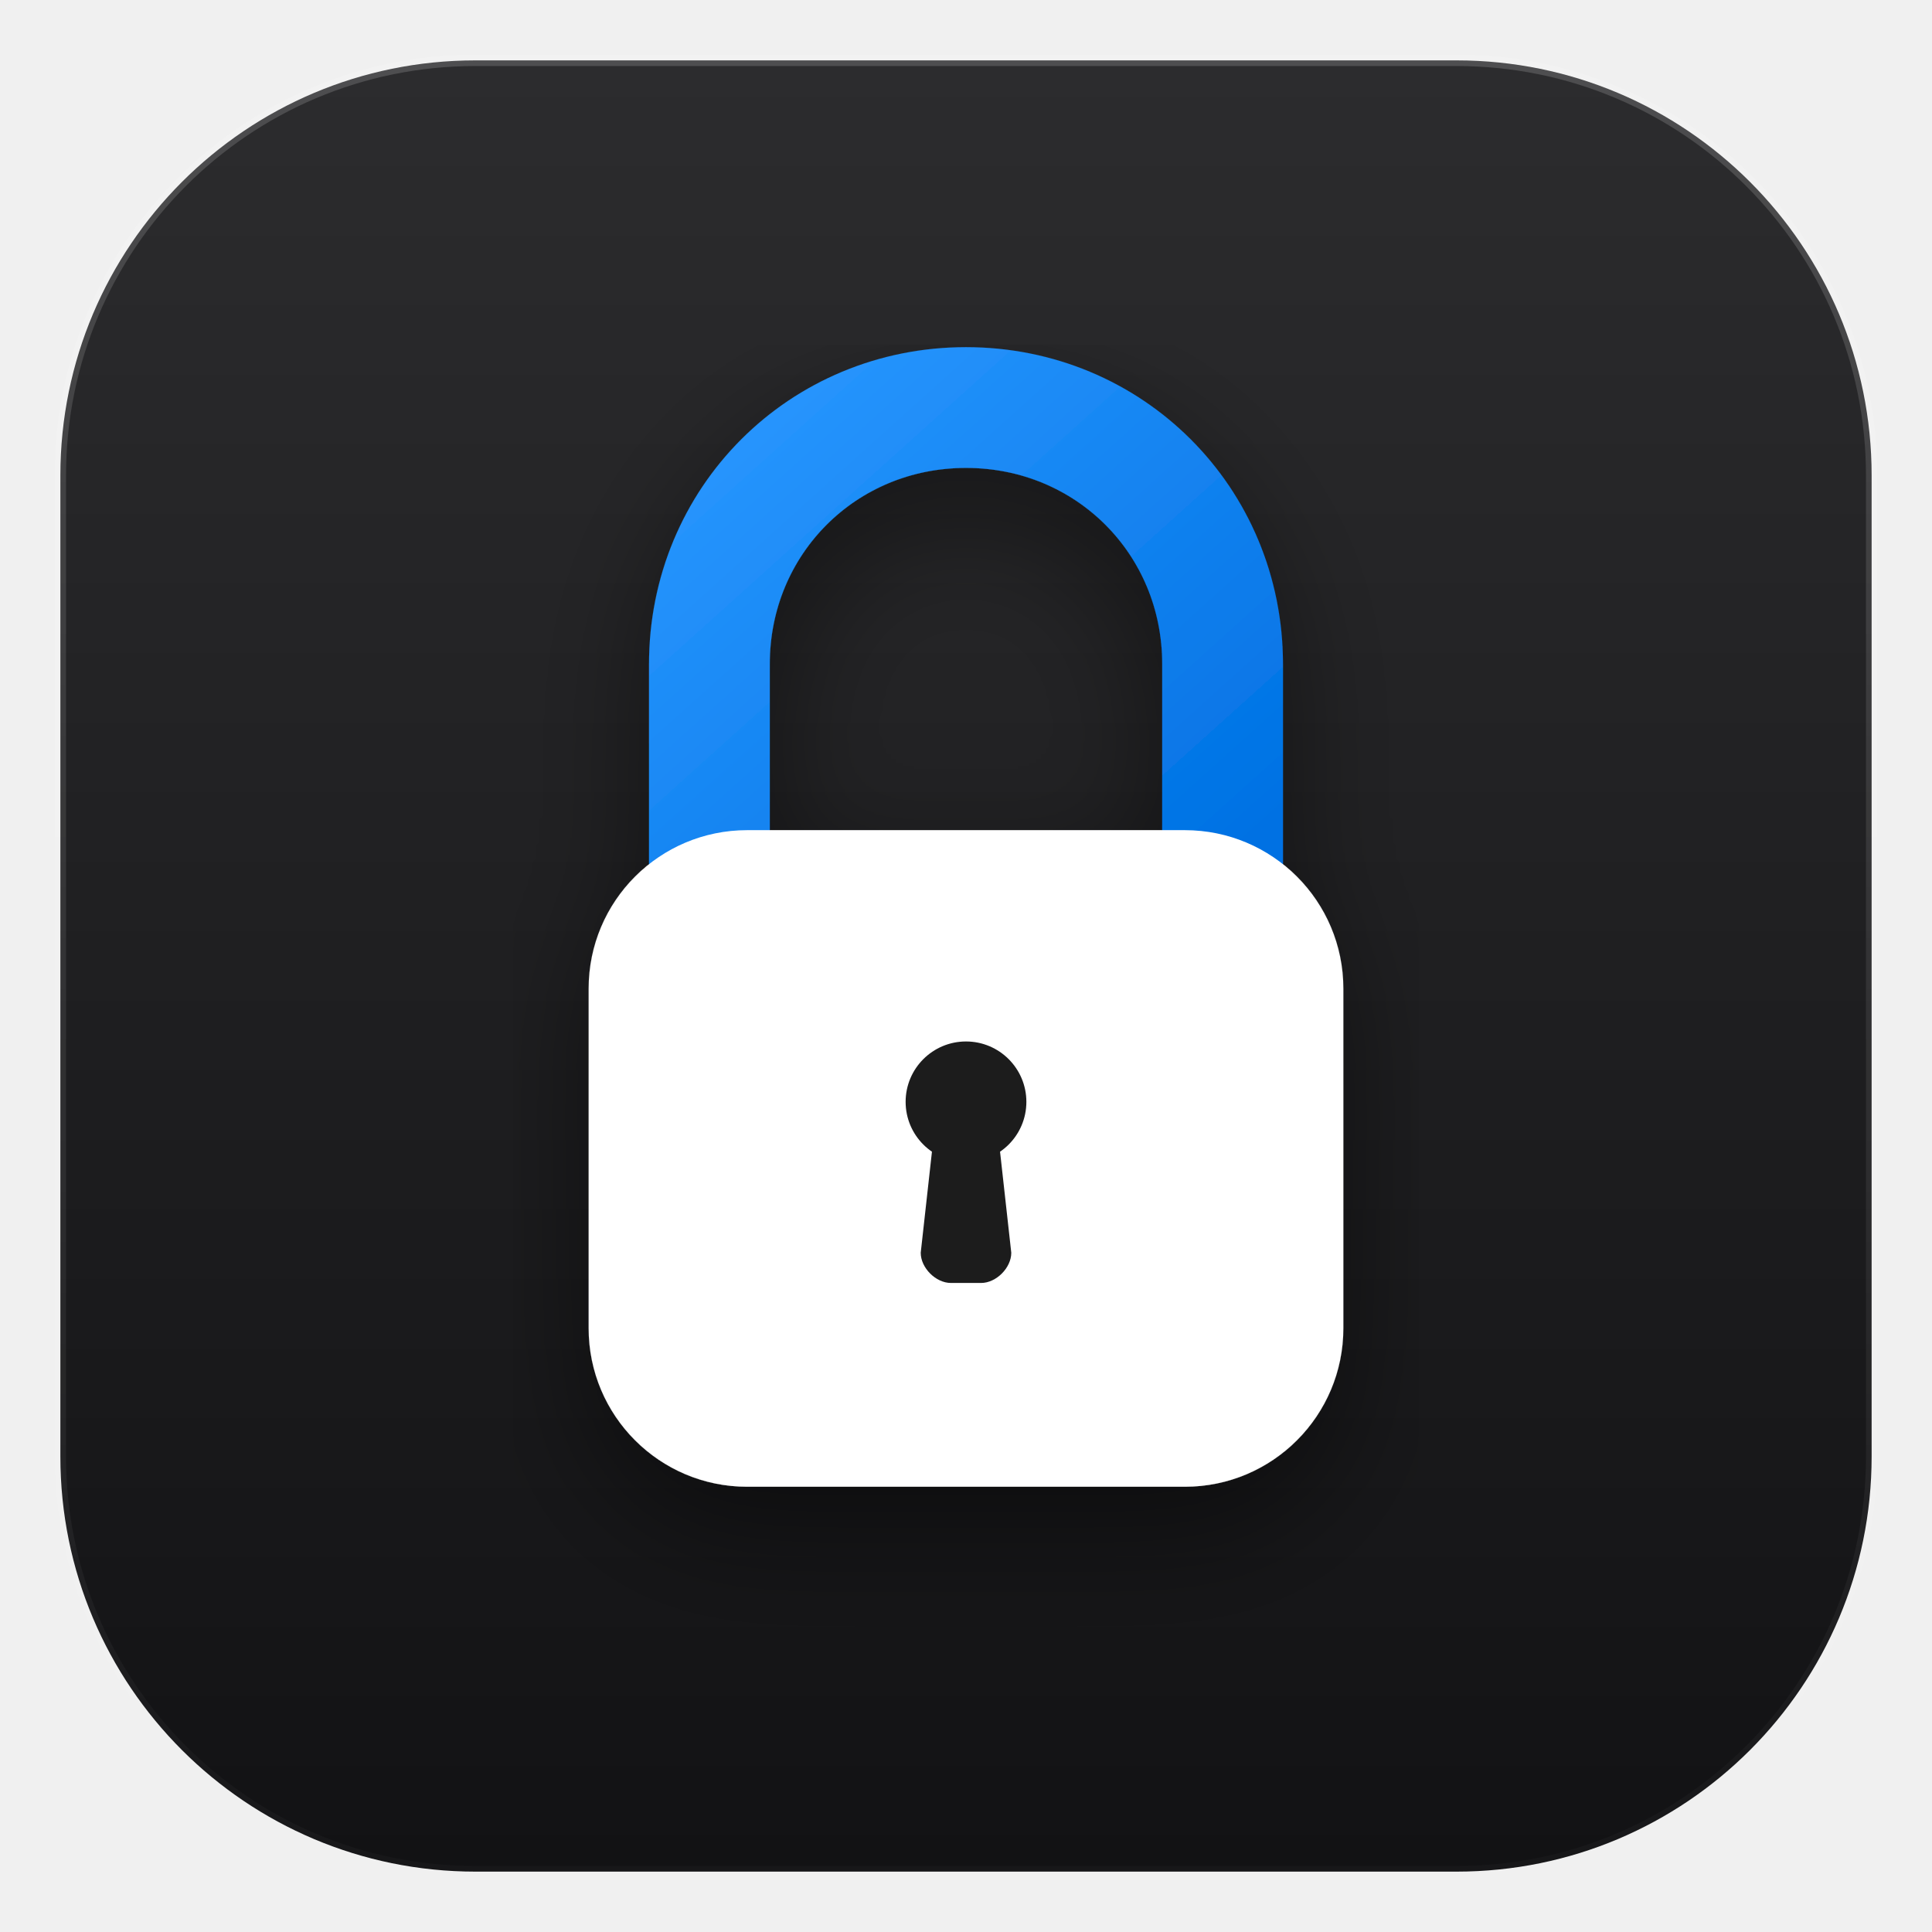
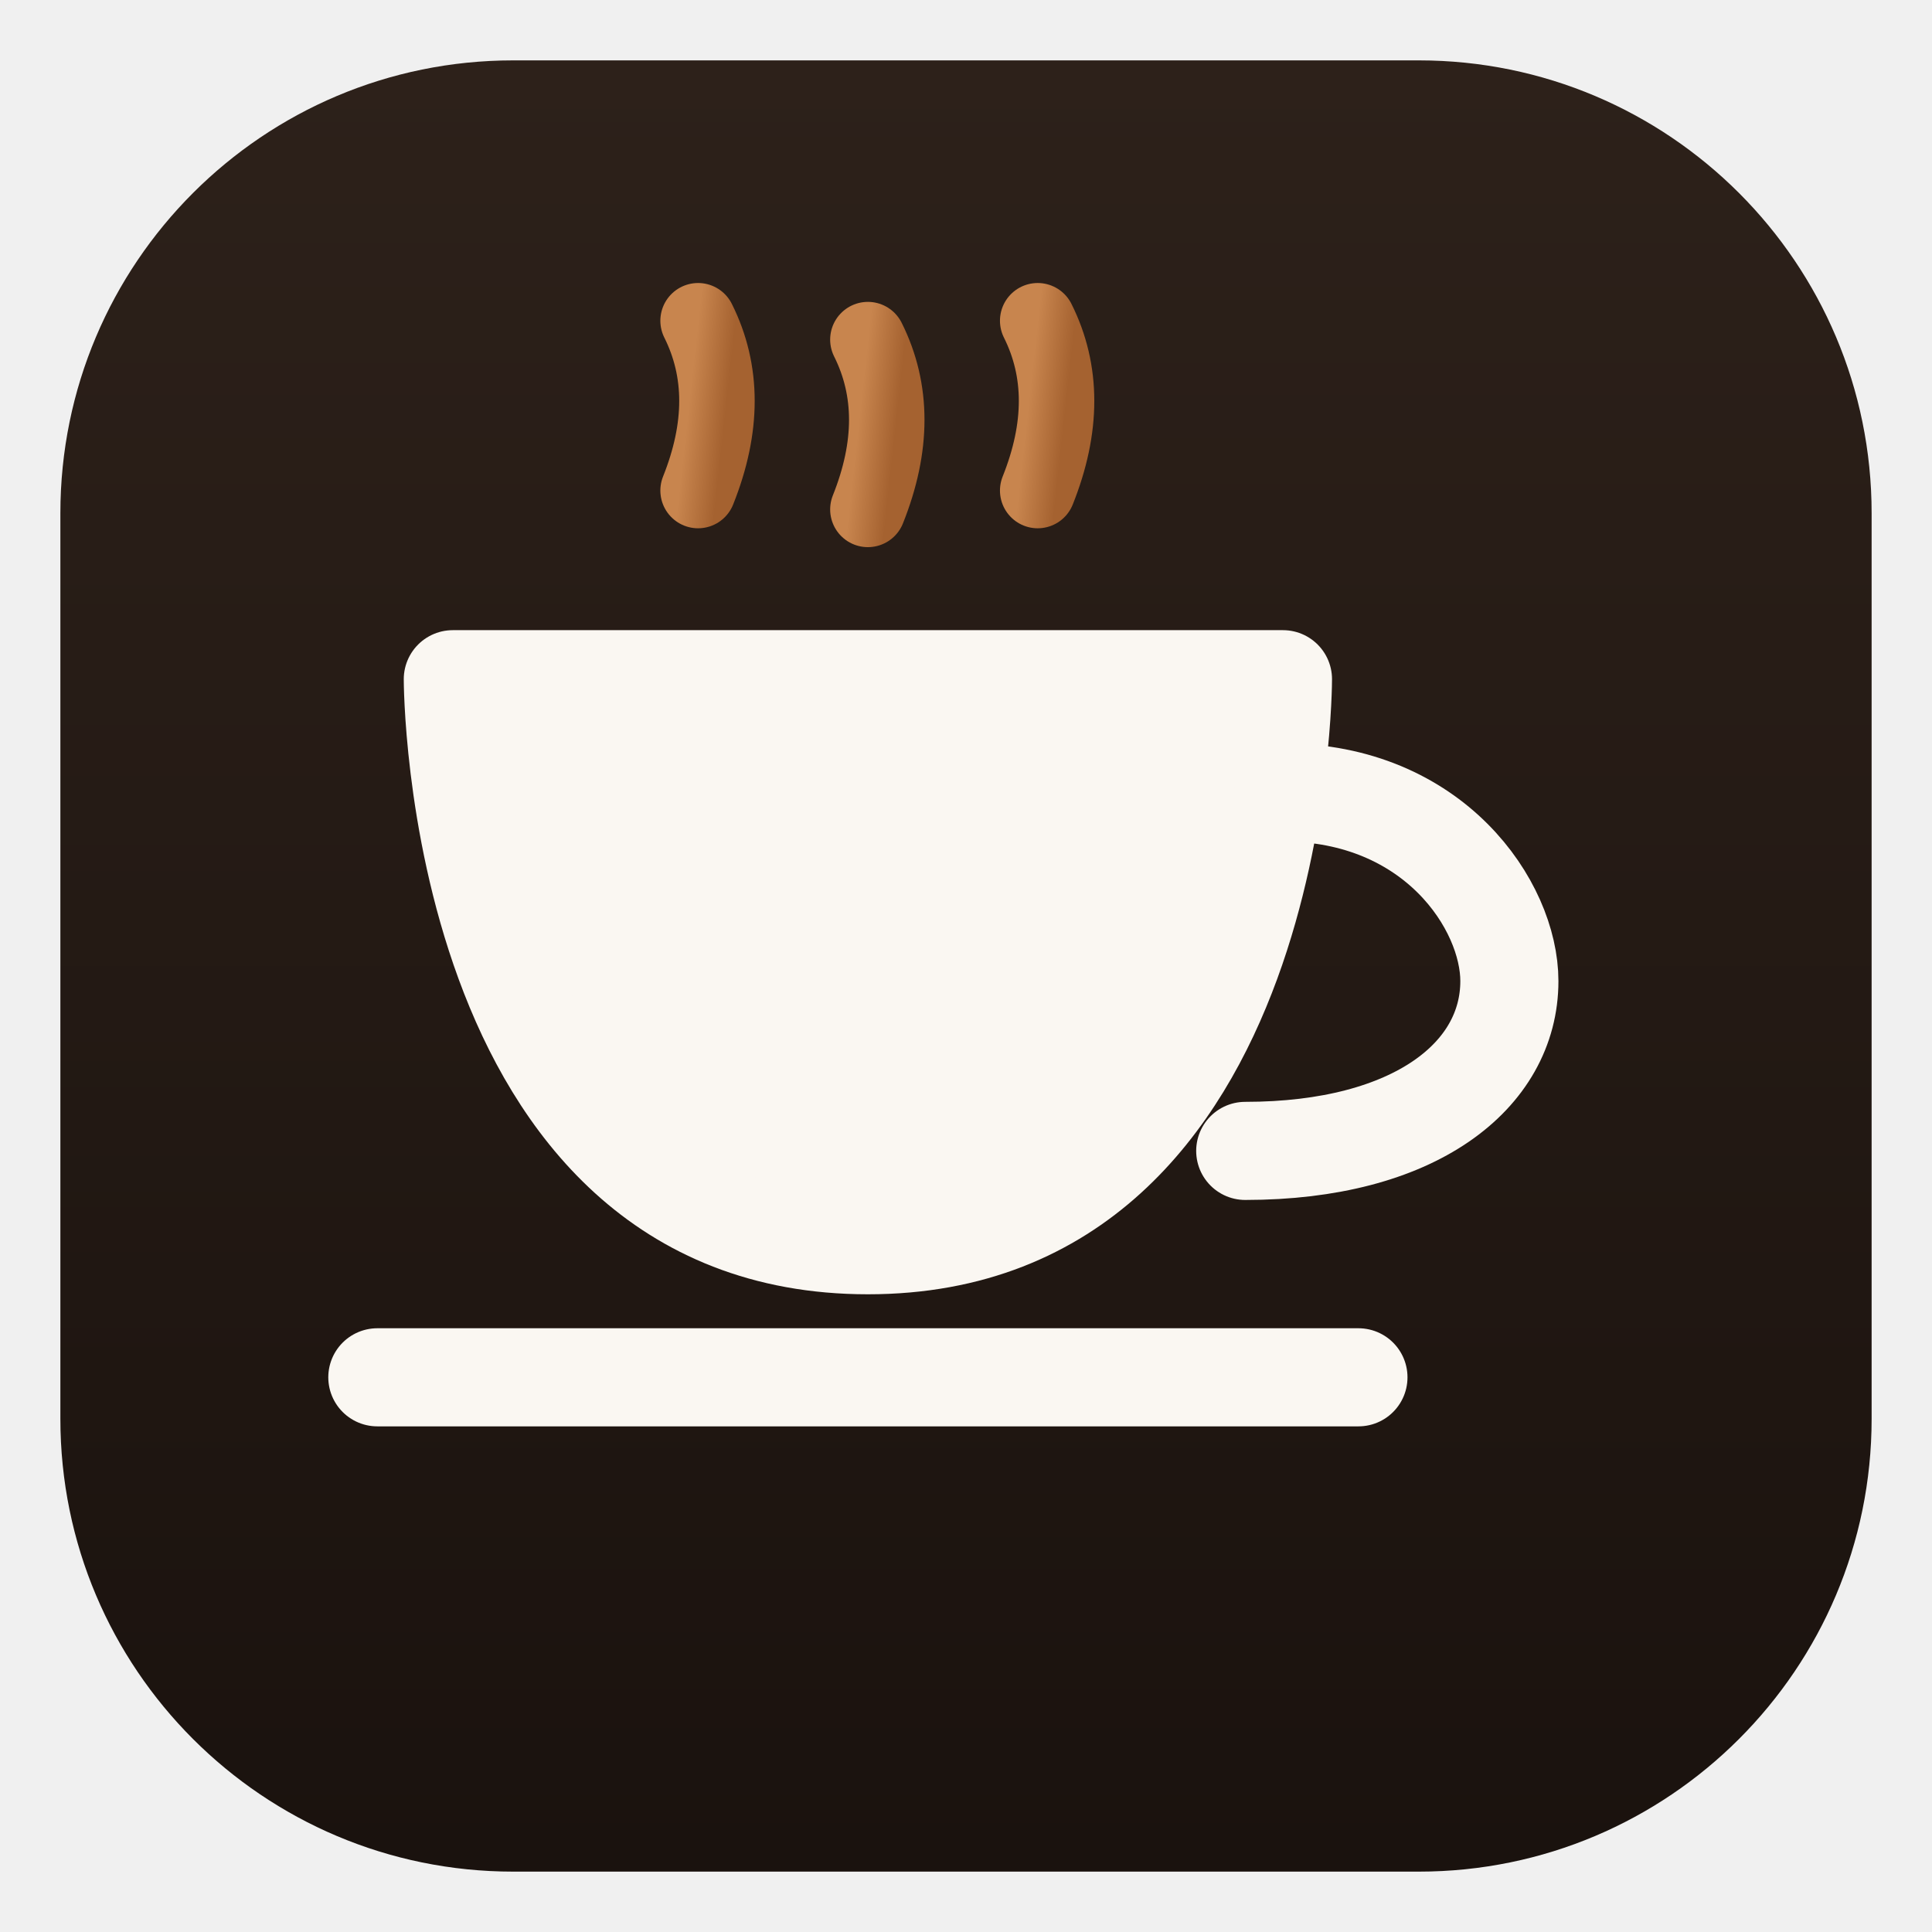
<svg xmlns="http://www.w3.org/2000/svg" viewBox="0 0 512 512">
  <defs>
    <linearGradient id="bgGrad" x1="0%" y1="0%" x2="0%" y2="100%">
-       <stop offset="0%" stop-color="#2c2c2e" />
-       <stop offset="100%" stop-color="#121214" />
+       <stop offset="0%" stop-color="#2D211A" />
+       <stop offset="100%" stop-color="#1A120E" />
    </linearGradient>
-     <linearGradient id="blueGrad" x1="0%" y1="0%" x2="100%" y2="100%">
-       <stop offset="0%" stop-color="#2997ff" />
-       <stop offset="100%" stop-color="#0071e3" />
+     <linearGradient id="coffeeGrad" x1="0%" y1="0%" x2="100%" y2="100%">
+       <stop offset="0%" stop-color="#C8854E" />
+       <stop offset="100%" stop-color="#A56230" />
    </linearGradient>
-     <linearGradient id="specularGrad" x1="0%" y1="0%" x2="0%" y2="100%">
-       <stop offset="0%" stop-color="#ffffff" stop-opacity="0.16" />
-       <stop offset="100%" stop-color="#ffffff" stop-opacity="0.02" />
-     </linearGradient>
-     <filter id="softShadow" x="-10%" y="-10%" width="120%" height="125%">
-       <feDropShadow dx="0" dy="12" stdDeviation="16" flood-color="#000000" flood-opacity="0.45" />
-     </filter>
  </defs>
-   <rect x="16" y="16" width="480" height="480" rx="110" fill="url(#bgGrad)" />
-   <rect x="16" y="16" width="480" height="480" rx="110" fill="none" stroke="url(#specularGrad)" stroke-width="3" />
-   <g filter="url(#softShadow)">
-     <path d="M 188 230 V 176 C 188 138 218 108 256 108 C 294 108 324 138 324 176 V 230" fill="none" stroke="url(#blueGrad)" stroke-width="32" stroke-linecap="round" />
-     <rect x="156" y="220" width="200" height="174" rx="42" fill="#ffffff" />
-     <circle cx="256" cy="292" r="16" fill="#1d1d1f" />
-     <path d="M 248 296 L 244 332 C 244 336 248 340 252 340 H 260 C 264 340 268 336 268 332 L 264 296 Z" fill="#1d1d1f" />
+   <rect x="16" y="16" width="480" height="480" rx="120" fill="url(#bgGrad)" />
+   <g fill="none" stroke="#FAF7F2" stroke-width="26" stroke-linecap="round" stroke-linejoin="round">
+     <path d="M120 180 H340 C340 180 340 330 230 330 C120 330 120 180 120 180 Z" fill="#FAF7F2" />
+     <path d="M340 210 C380 210 400 240 400 260 C400 285 375 305 330 305" />
+     <path d="M185 130 Q195 105 185 85" stroke="url(#coffeeGrad)" stroke-width="20" />
+     <path d="M230 135 Q240 110 230 90" stroke="url(#coffeeGrad)" stroke-width="20" />
+     <path d="M275 130 Q285 105 275 85" stroke="url(#coffeeGrad)" stroke-width="20" />
+     <line x1="100" y1="365" x2="360" y2="365" stroke="#FAF7F2" stroke-width="26" />
  </g>
</svg>
